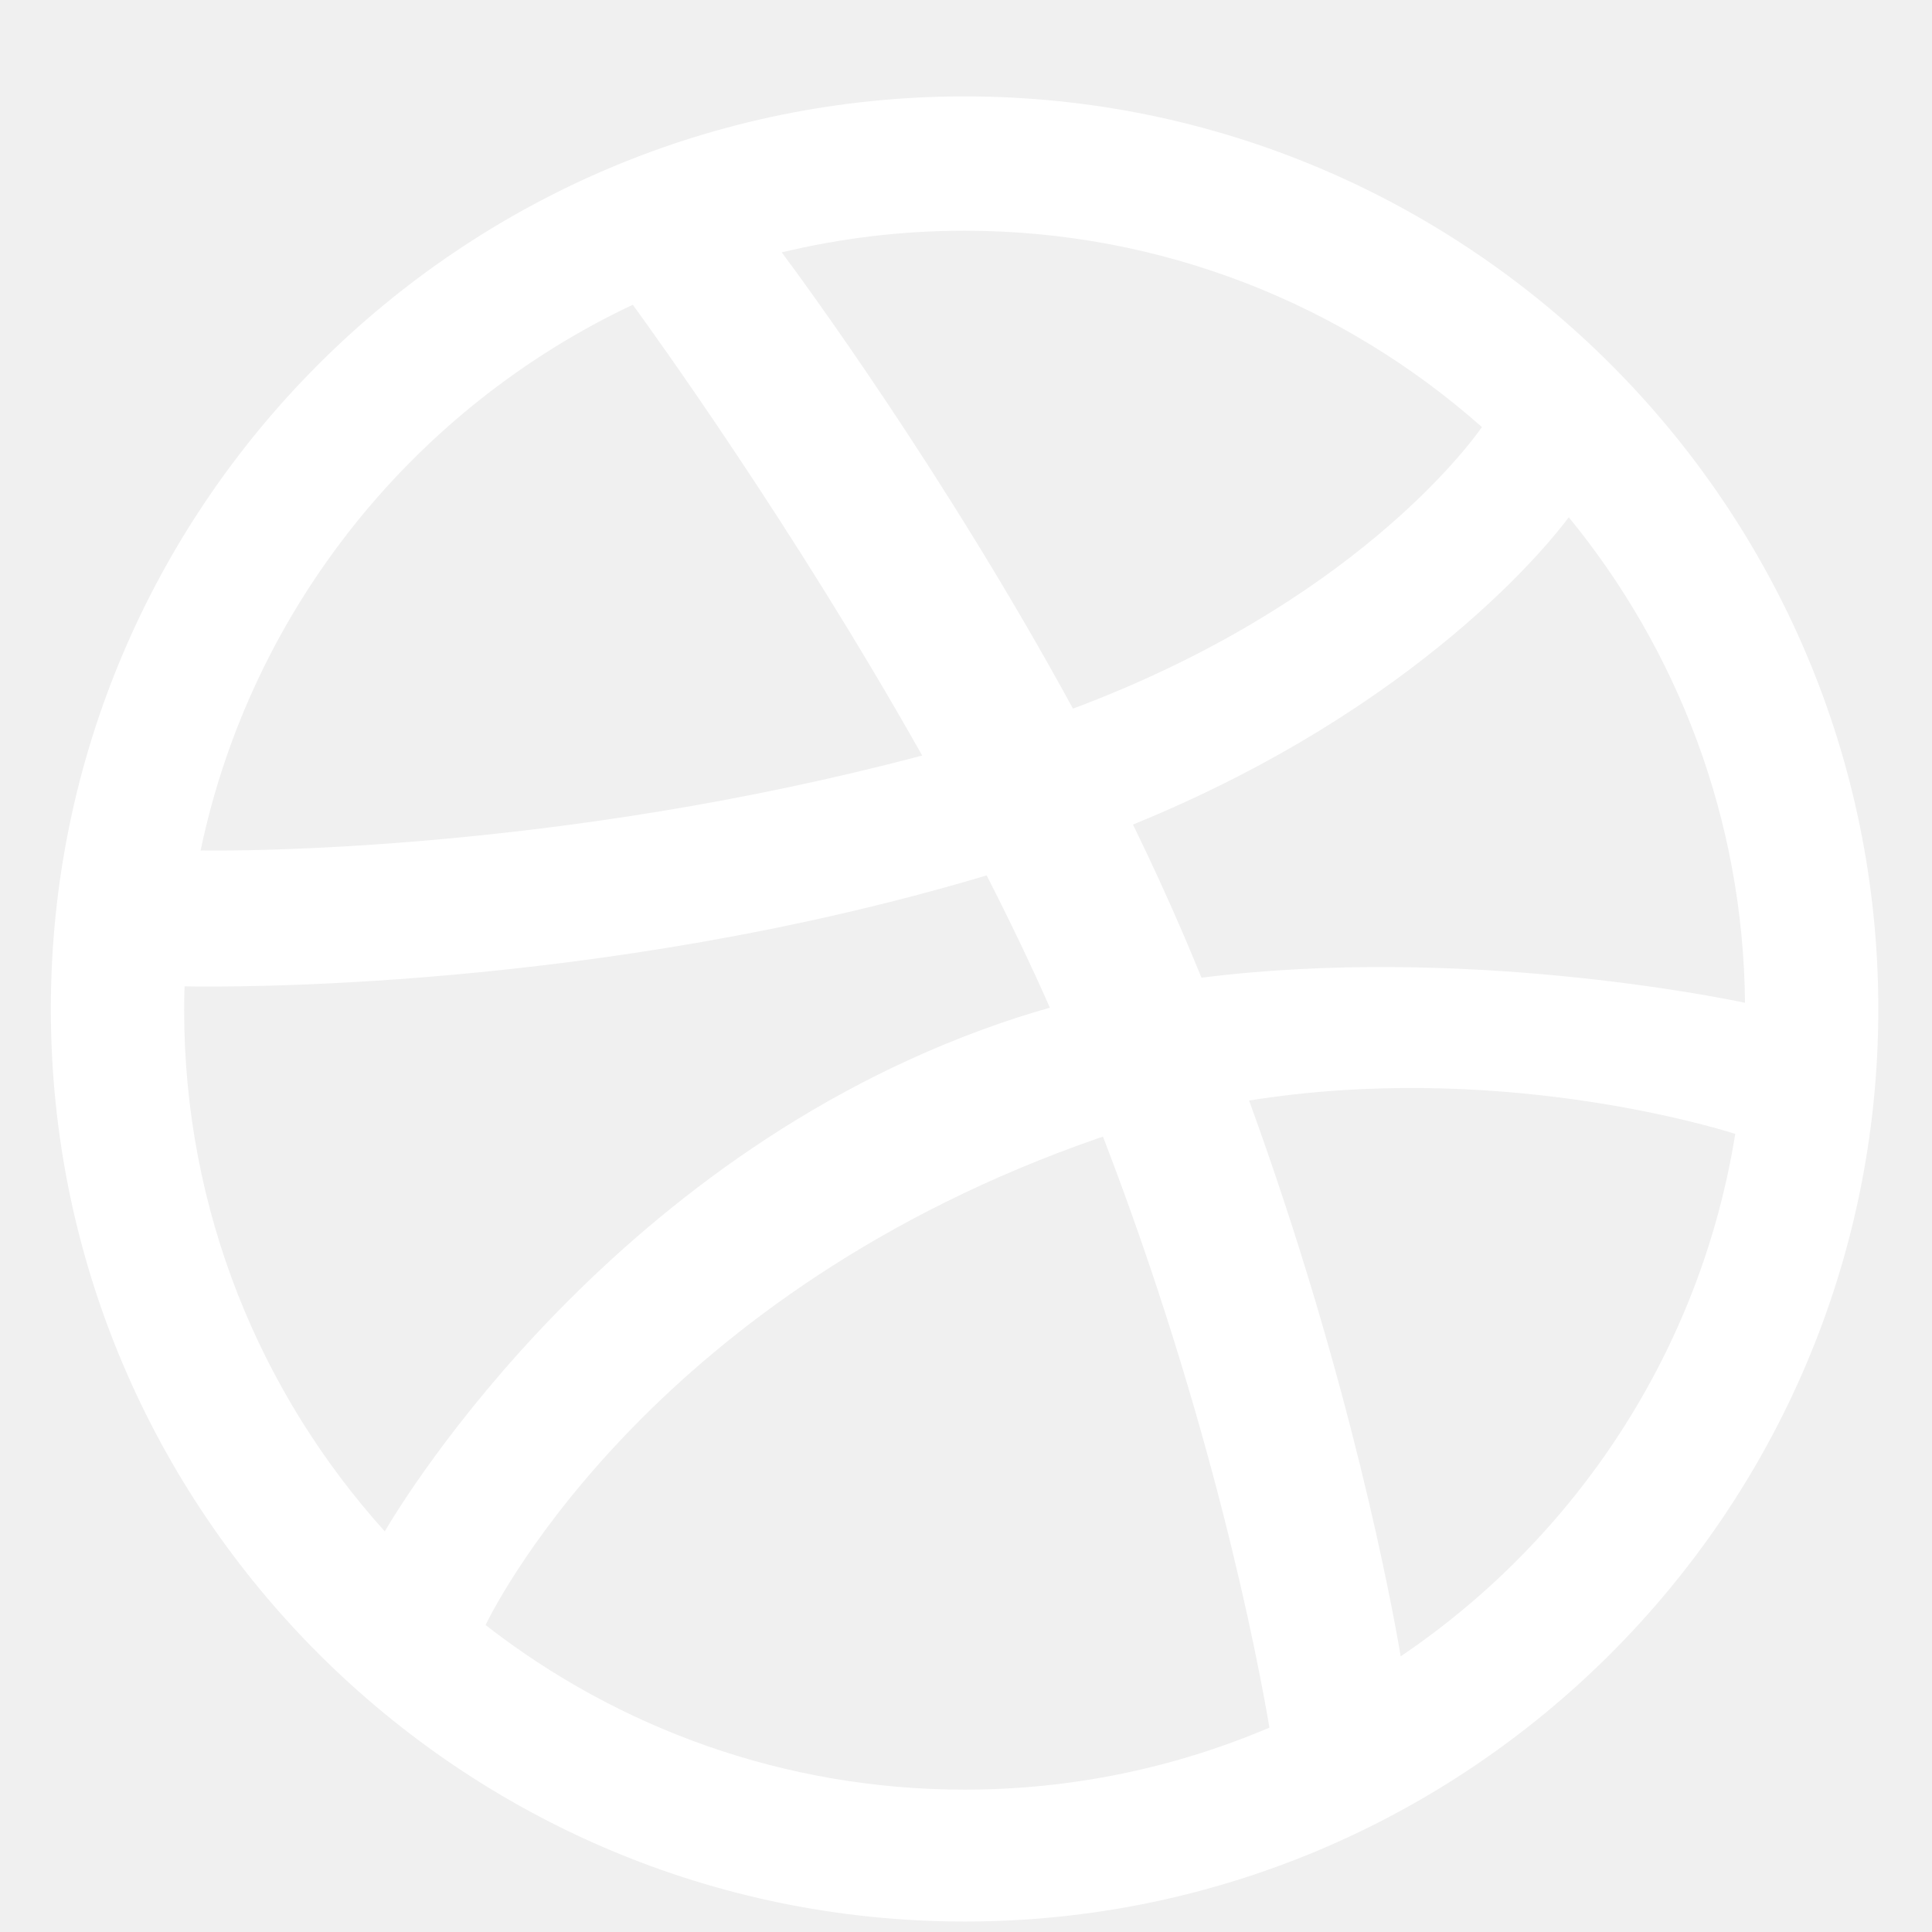
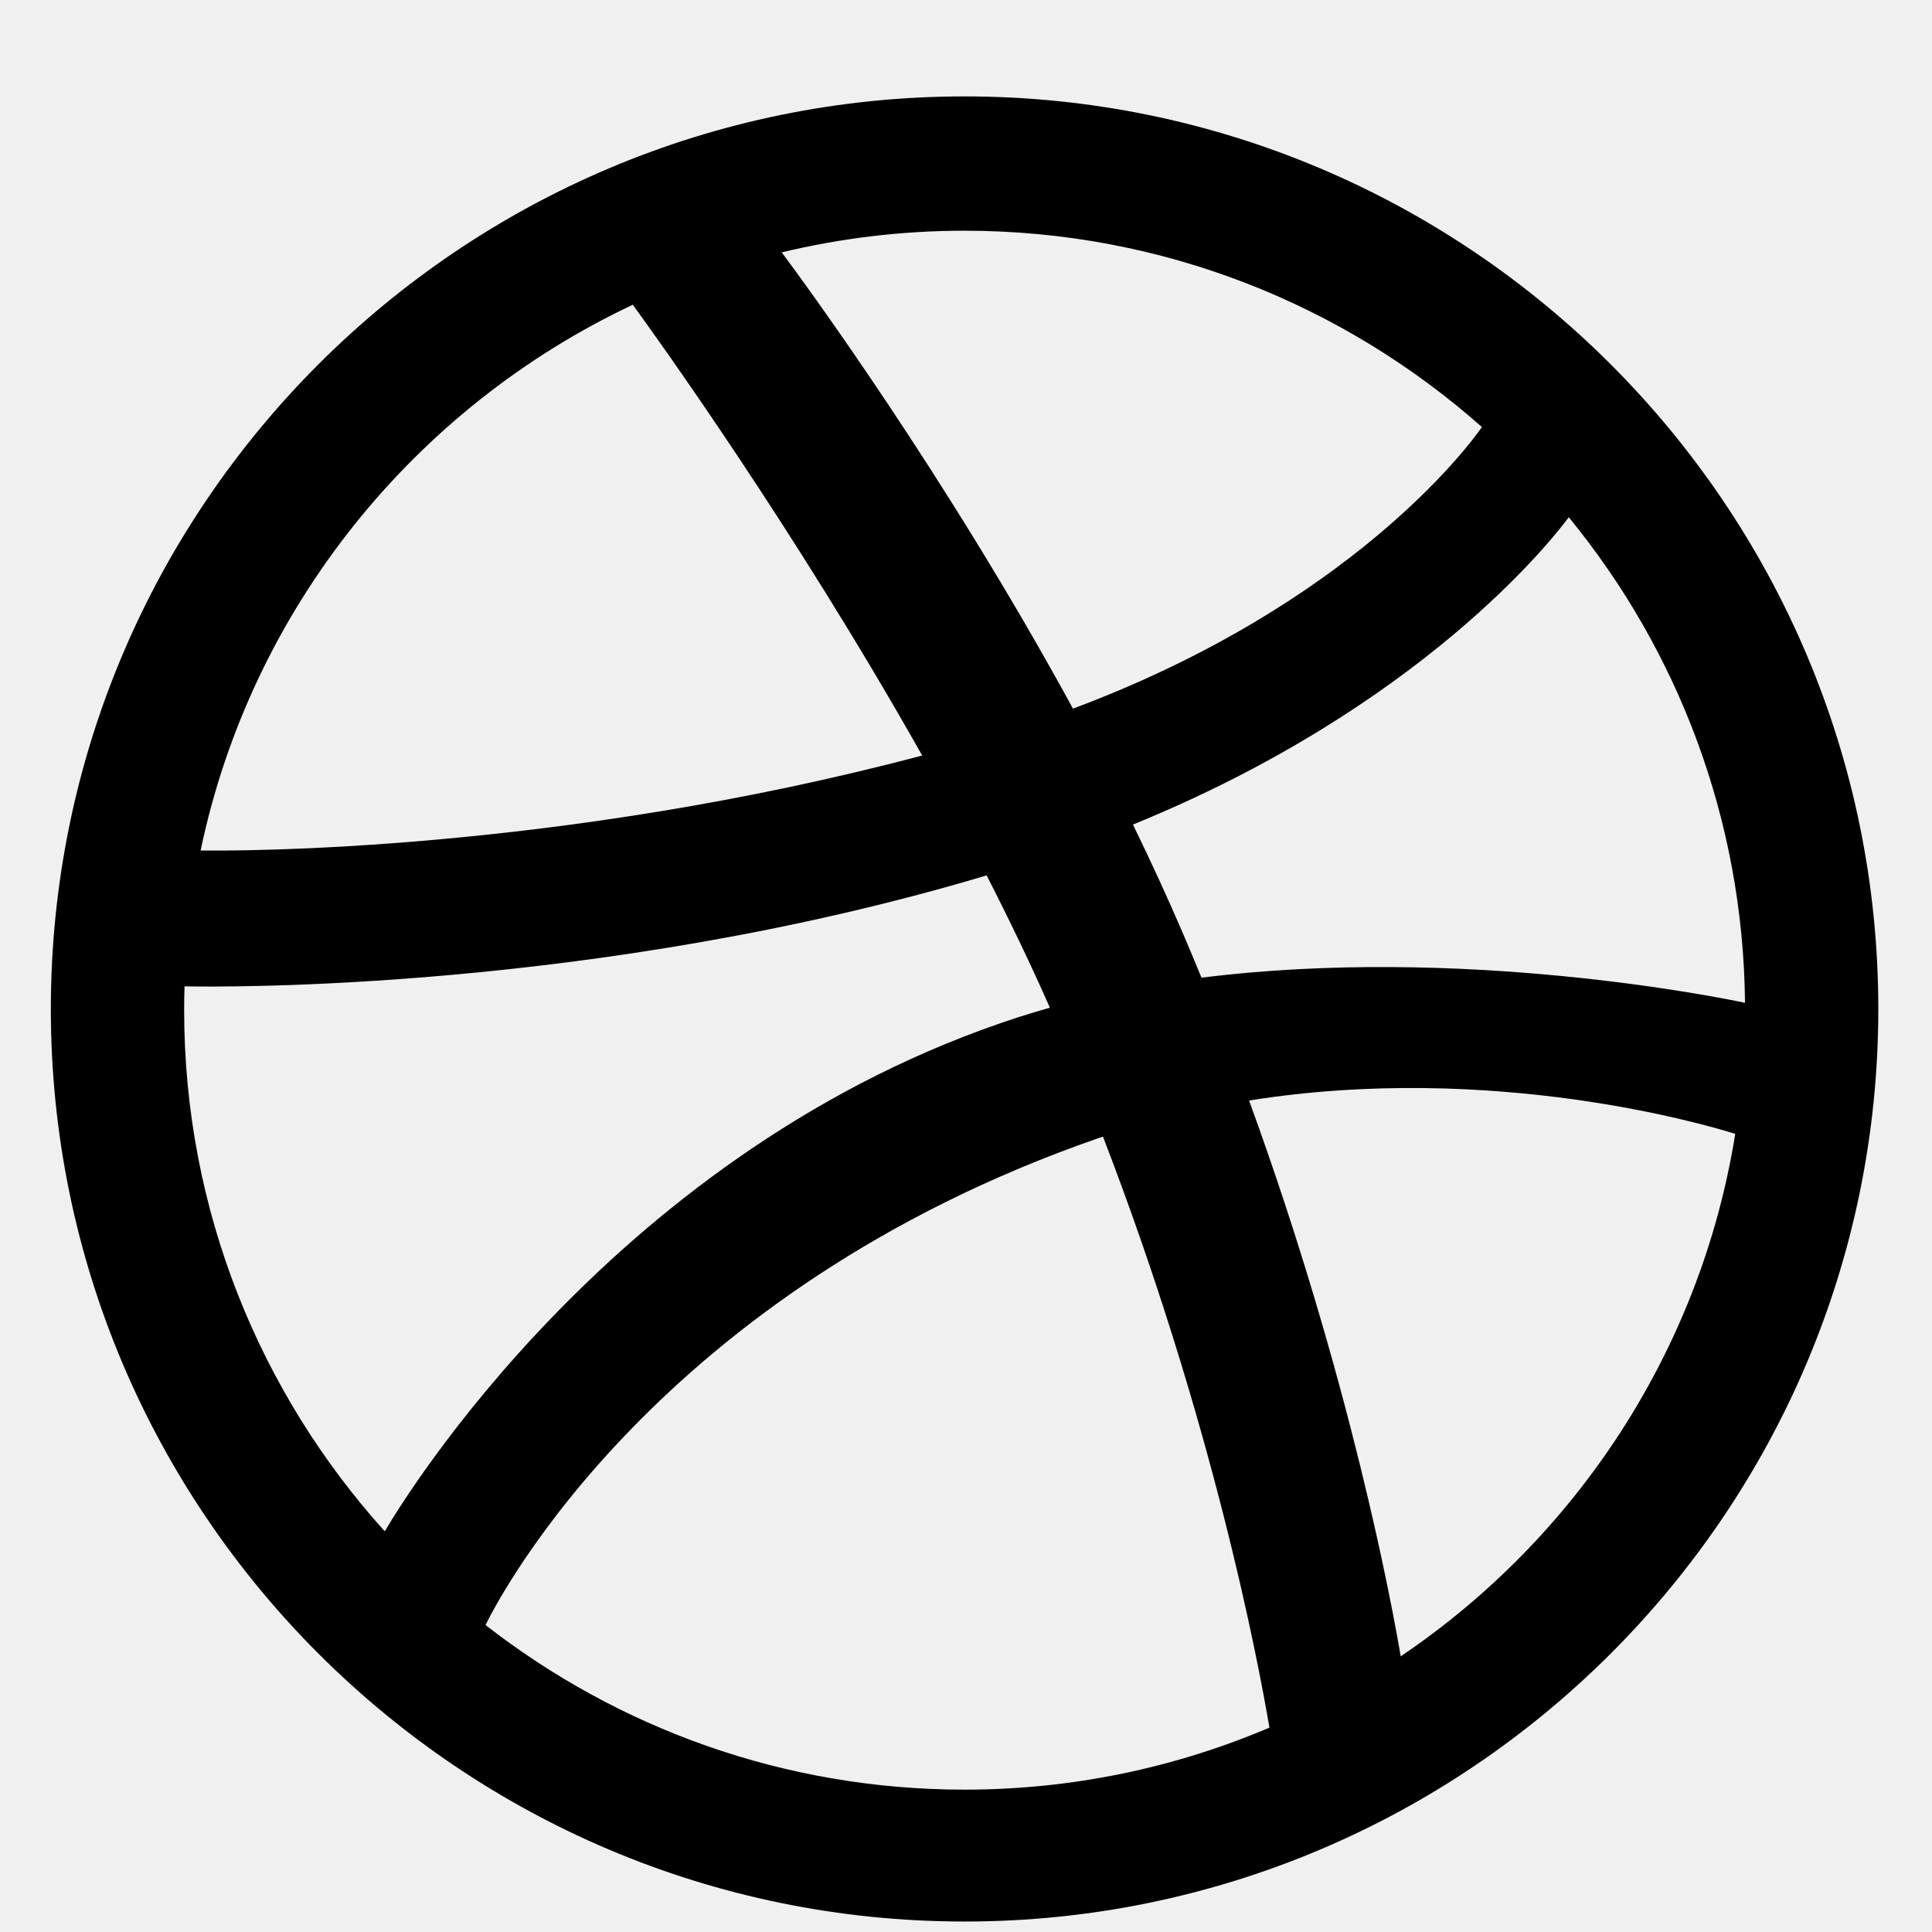
<svg xmlns="http://www.w3.org/2000/svg" width="19px" height="19px" viewBox="0 0 19 19" version="1.1">
-   <defs />
-   <g id="Homepage" stroke="none" stroke-width="1" fill="none" fill-rule="evenodd">
-     <g id="Desktop" transform="translate(-324, -494)" fill="#FFFFFF">
+   <g id="Homepage" stroke="none" stroke-width="1" fill-rule="evenodd">
+     <g id="Desktop" transform="translate(-324, -494)">
      <g id="Herobanner" transform="translate(-8, 0)">
        <g id="Headline" transform="translate(227, 387)">
          <g id="Socials" transform="translate(105.5, 107)">
            <path d="M8.986,18.897 C4.031,18.897 0,14.871 0,9.923 C0,4.974 4.031,0.948 8.986,0.948 C13.941,0.948 17.972,4.974 17.972,9.923 C17.972,14.871 13.941,18.897 8.986,18.897 Z M16.565,11.151 C16.302,11.068 14.189,10.439 11.784,10.823 C12.788,13.578 13.196,15.822 13.275,16.289 C14.997,15.126 16.223,13.284 16.565,11.151 Z M11.984,16.99 C11.87,16.318 11.425,13.974 10.347,11.178 C10.33,11.183 10.313,11.189 10.296,11.195 C5.967,12.701 4.413,15.699 4.275,15.981 C5.576,16.995 7.212,17.6 8.986,17.6 C10.05,17.6 11.063,17.382 11.984,16.99 Z M3.284,15.06 C3.458,14.762 5.564,11.279 9.523,10.001 C9.623,9.969 9.724,9.939 9.825,9.91 C9.633,9.475 9.423,9.039 9.203,8.609 C5.37,9.755 1.65,9.707 1.315,9.7 C1.312,9.778 1.311,9.856 1.311,9.934 C1.311,11.903 2.058,13.701 3.284,15.06 Z M1.473,8.364 C1.816,8.369 4.978,8.383 8.569,7.43 C7.297,5.173 5.925,3.274 5.723,2.997 C3.576,4.009 1.97,5.986 1.473,8.364 Z M7.188,2.482 C7.4,2.766 8.794,4.662 10.052,6.969 C12.781,5.948 13.936,4.397 14.074,4.2 C12.719,3 10.937,2.269 8.986,2.269 C8.367,2.269 7.765,2.343 7.188,2.482 Z M14.928,5.087 C14.766,5.305 13.48,6.952 10.642,8.109 C10.82,8.474 10.991,8.846 11.151,9.22 C11.207,9.352 11.262,9.484 11.316,9.615 C13.87,9.294 16.408,9.808 16.661,9.862 C16.644,8.053 15.997,6.391 14.928,5.087 Z" id="Dribbble" />
          </g>
        </g>
      </g>
    </g>
  </g>
</svg>
